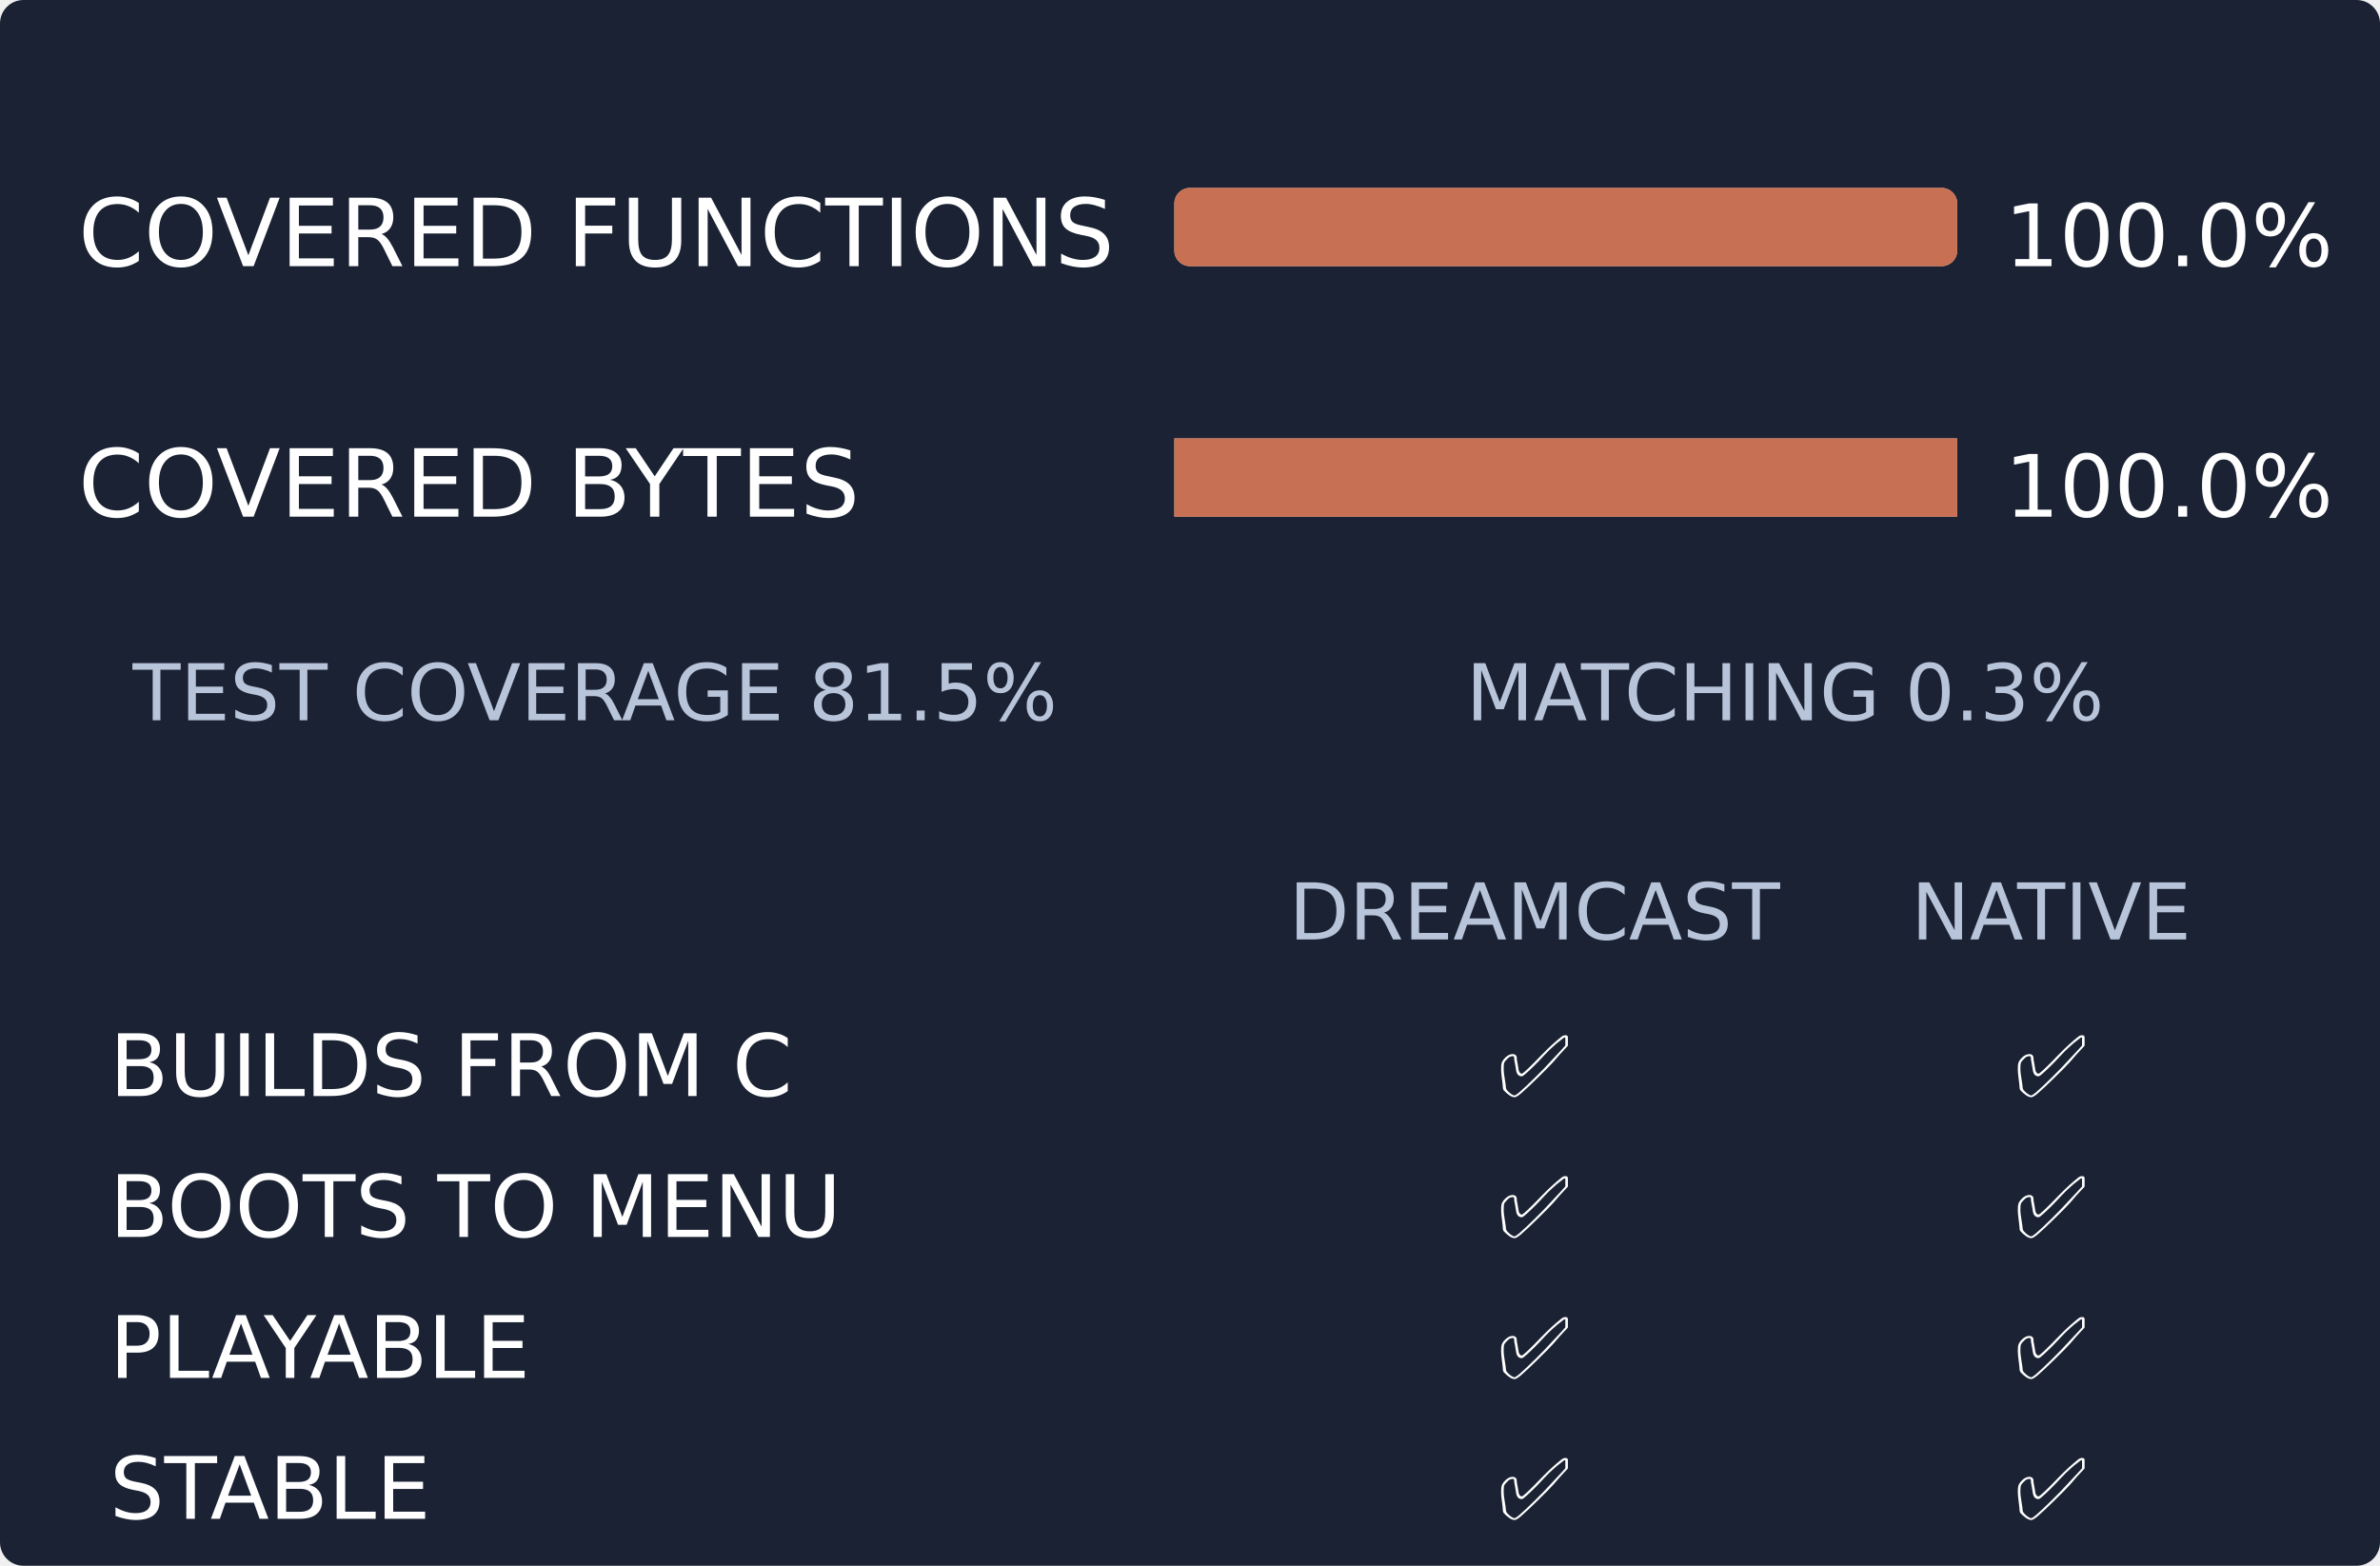
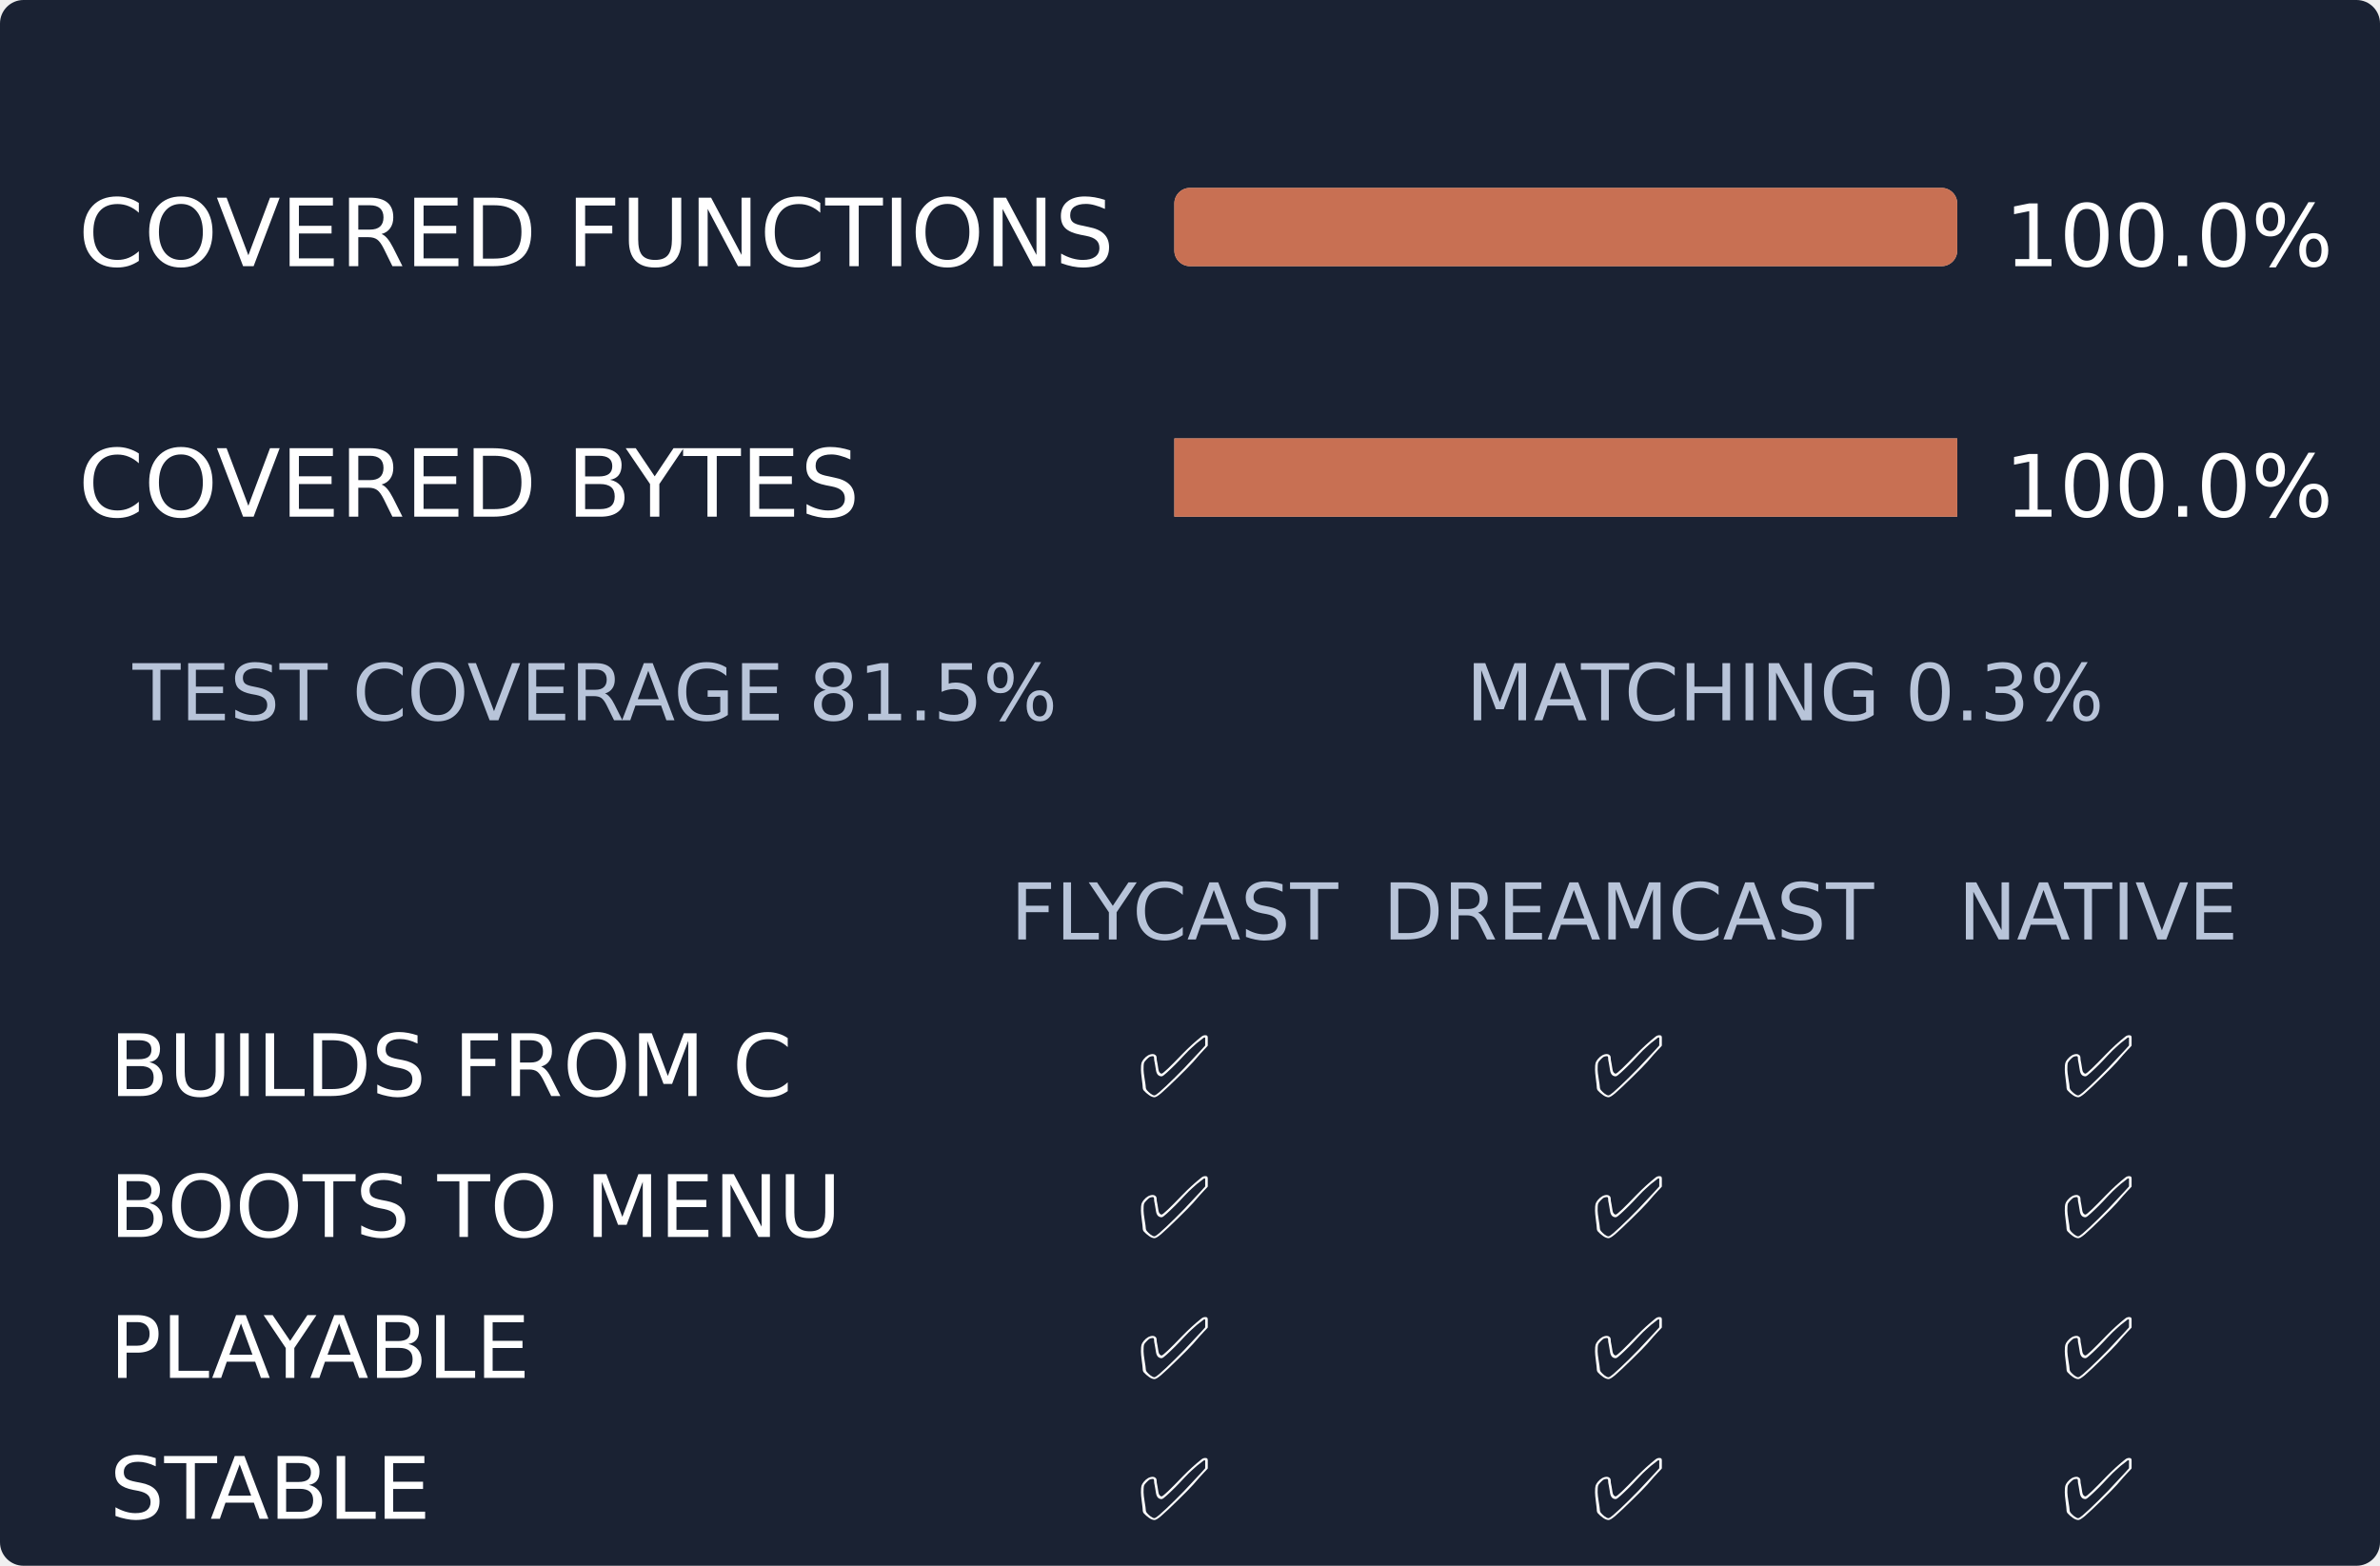
<svg xmlns="http://www.w3.org/2000/svg" width="304" height="200" role="img" aria-label="decomp: 100.0% of functions, 100.0% of code bytes covered; test coverage 81.5%, matching 0.3%">
  <clipPath id="r">
    <rect width="304" height="200" rx="3" />
  </clipPath>
  <g clip-path="url(#r)">
    <rect width="304" height="200" fill="#1a2233" />
    <rect x="150" y="24" width="100" height="10" rx="2" fill="#ecc9b9" />
    <rect x="150" y="24" width="100" height="10" rx="2" fill="#c87053" />
    <rect x="150" y="56" width="100" height="10" fill="#ecc9b9" />
    <rect x="150" y="56" width="100" height="10" fill="#c87053" />
  </g>
  <g fill="#fff" font-family="Verdana,DejaVu Sans,sans-serif" font-size="11" text-anchor="middle">
    <g font-size="12">
      <text x="10" y="34" text-anchor="start">COVERED FUNCTIONS</text>
      <text x="10" y="66" text-anchor="start">COVERED BYTES</text>
    </g>
    <g font-size="11">
      <text x="298" y="34" text-anchor="end">100.0%</text>
      <text x="298" y="66" text-anchor="end">100.0%</text>
    </g>
    <g font-size="10" fill="#b8c4d9">
      <text x="76" y="92">TEST COVERAGE 81.5%</text>
      <text x="228" y="92">MATCHING 0.3%</text>
    </g>
    <g font-size="10" fill="#b8c4d9">
-       <text x="196" y="120">DREAMCAST</text>
-       <text x="262" y="120">NATIVE</text>
+       <text x="150" y="120">FLYCAST</text>
+       <text x="208" y="120">DREAMCAST</text>
+       <text x="268" y="120">NATIVE</text>
    </g>
    <text x="14" y="140" text-anchor="start">BUILDS FROM C</text>
-     <text x="196" y="140">✅</text>
-     <text x="262" y="140">✅</text>
+     <text x="150" y="140">✅</text>
+     <text x="208" y="140">✅</text>
+     <text x="268" y="140">✅</text>
    <text x="14" y="158" text-anchor="start">BOOTS TO MENU</text>
-     <text x="196" y="158">✅</text>
-     <text x="262" y="158">✅</text>
+     <text x="150" y="158">✅</text>
+     <text x="208" y="158">✅</text>
+     <text x="268" y="158">✅</text>
    <text x="14" y="176" text-anchor="start">PLAYABLE</text>
-     <text x="196" y="176">✅</text>
-     <text x="262" y="176">✅</text>
+     <text x="150" y="176">✅</text>
+     <text x="208" y="176">✅</text>
+     <text x="268" y="176">✅</text>
    <text x="14" y="194" text-anchor="start">STABLE</text>
-     <text x="196" y="194">✅</text>
-     <text x="262" y="194">✅</text>
+     <text x="150" y="194">✅</text>
+     <text x="208" y="194">✅</text>
+     <text x="268" y="194">✅</text>
  </g>
</svg>
